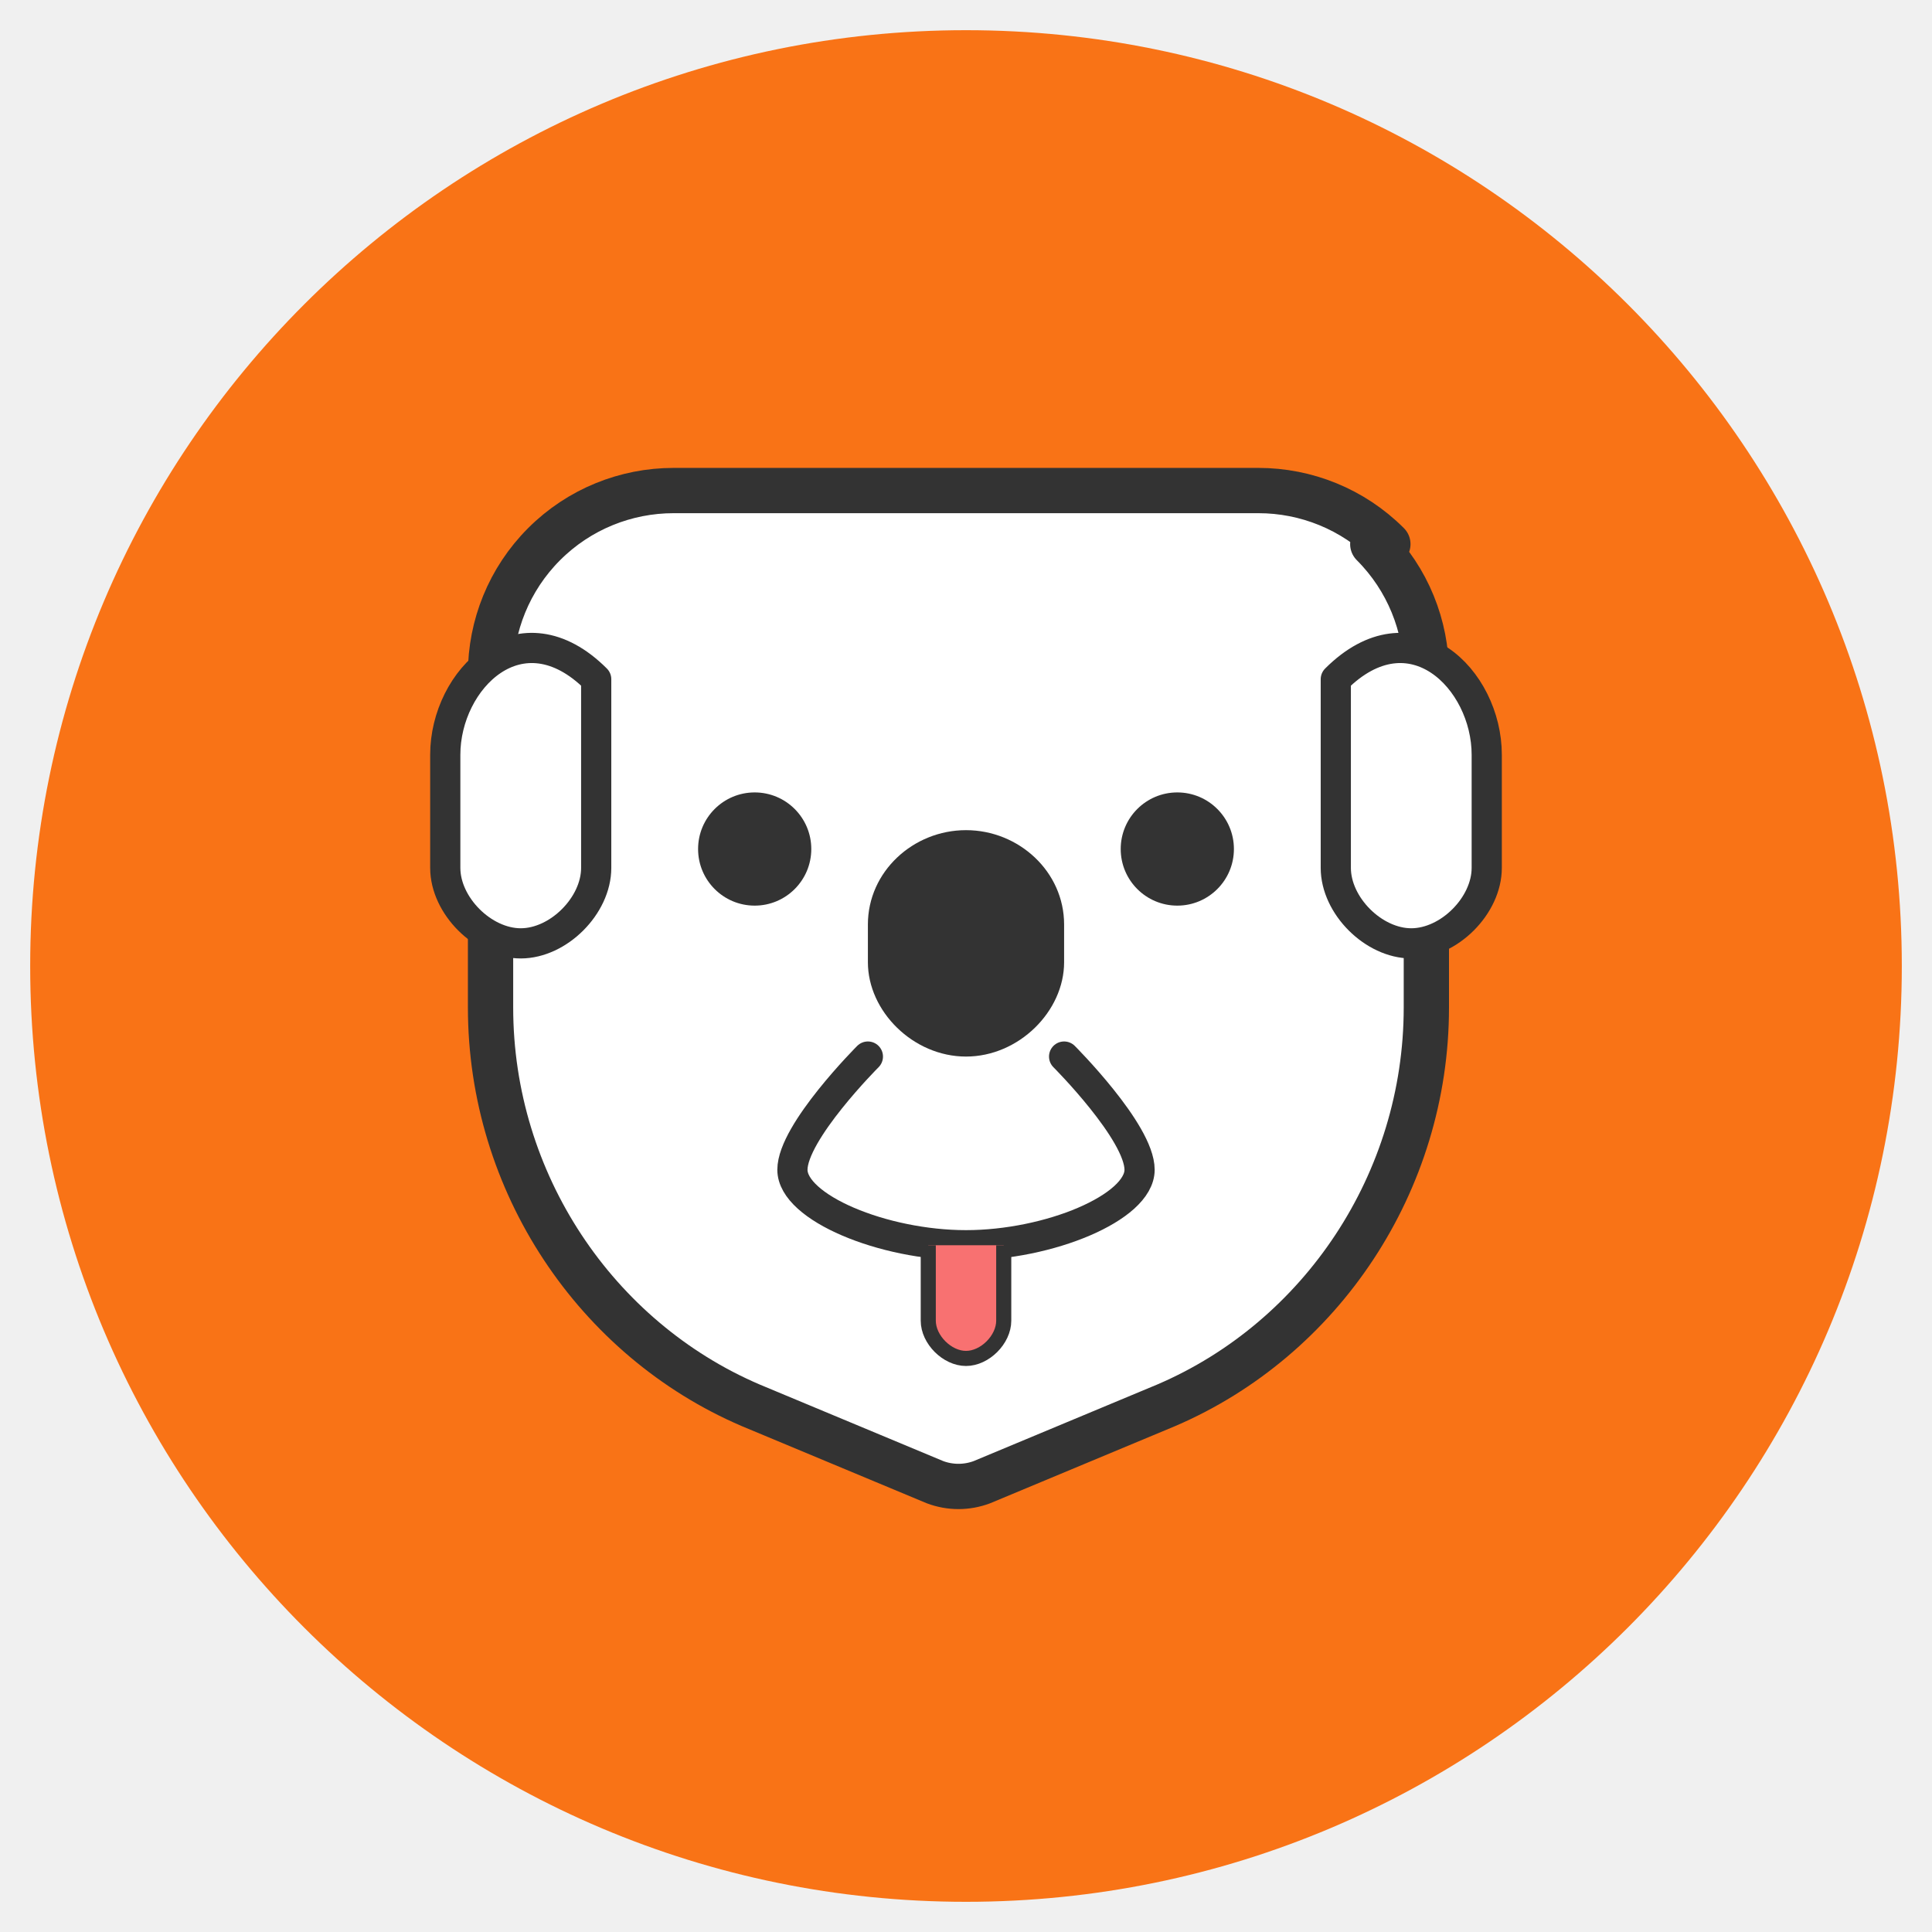
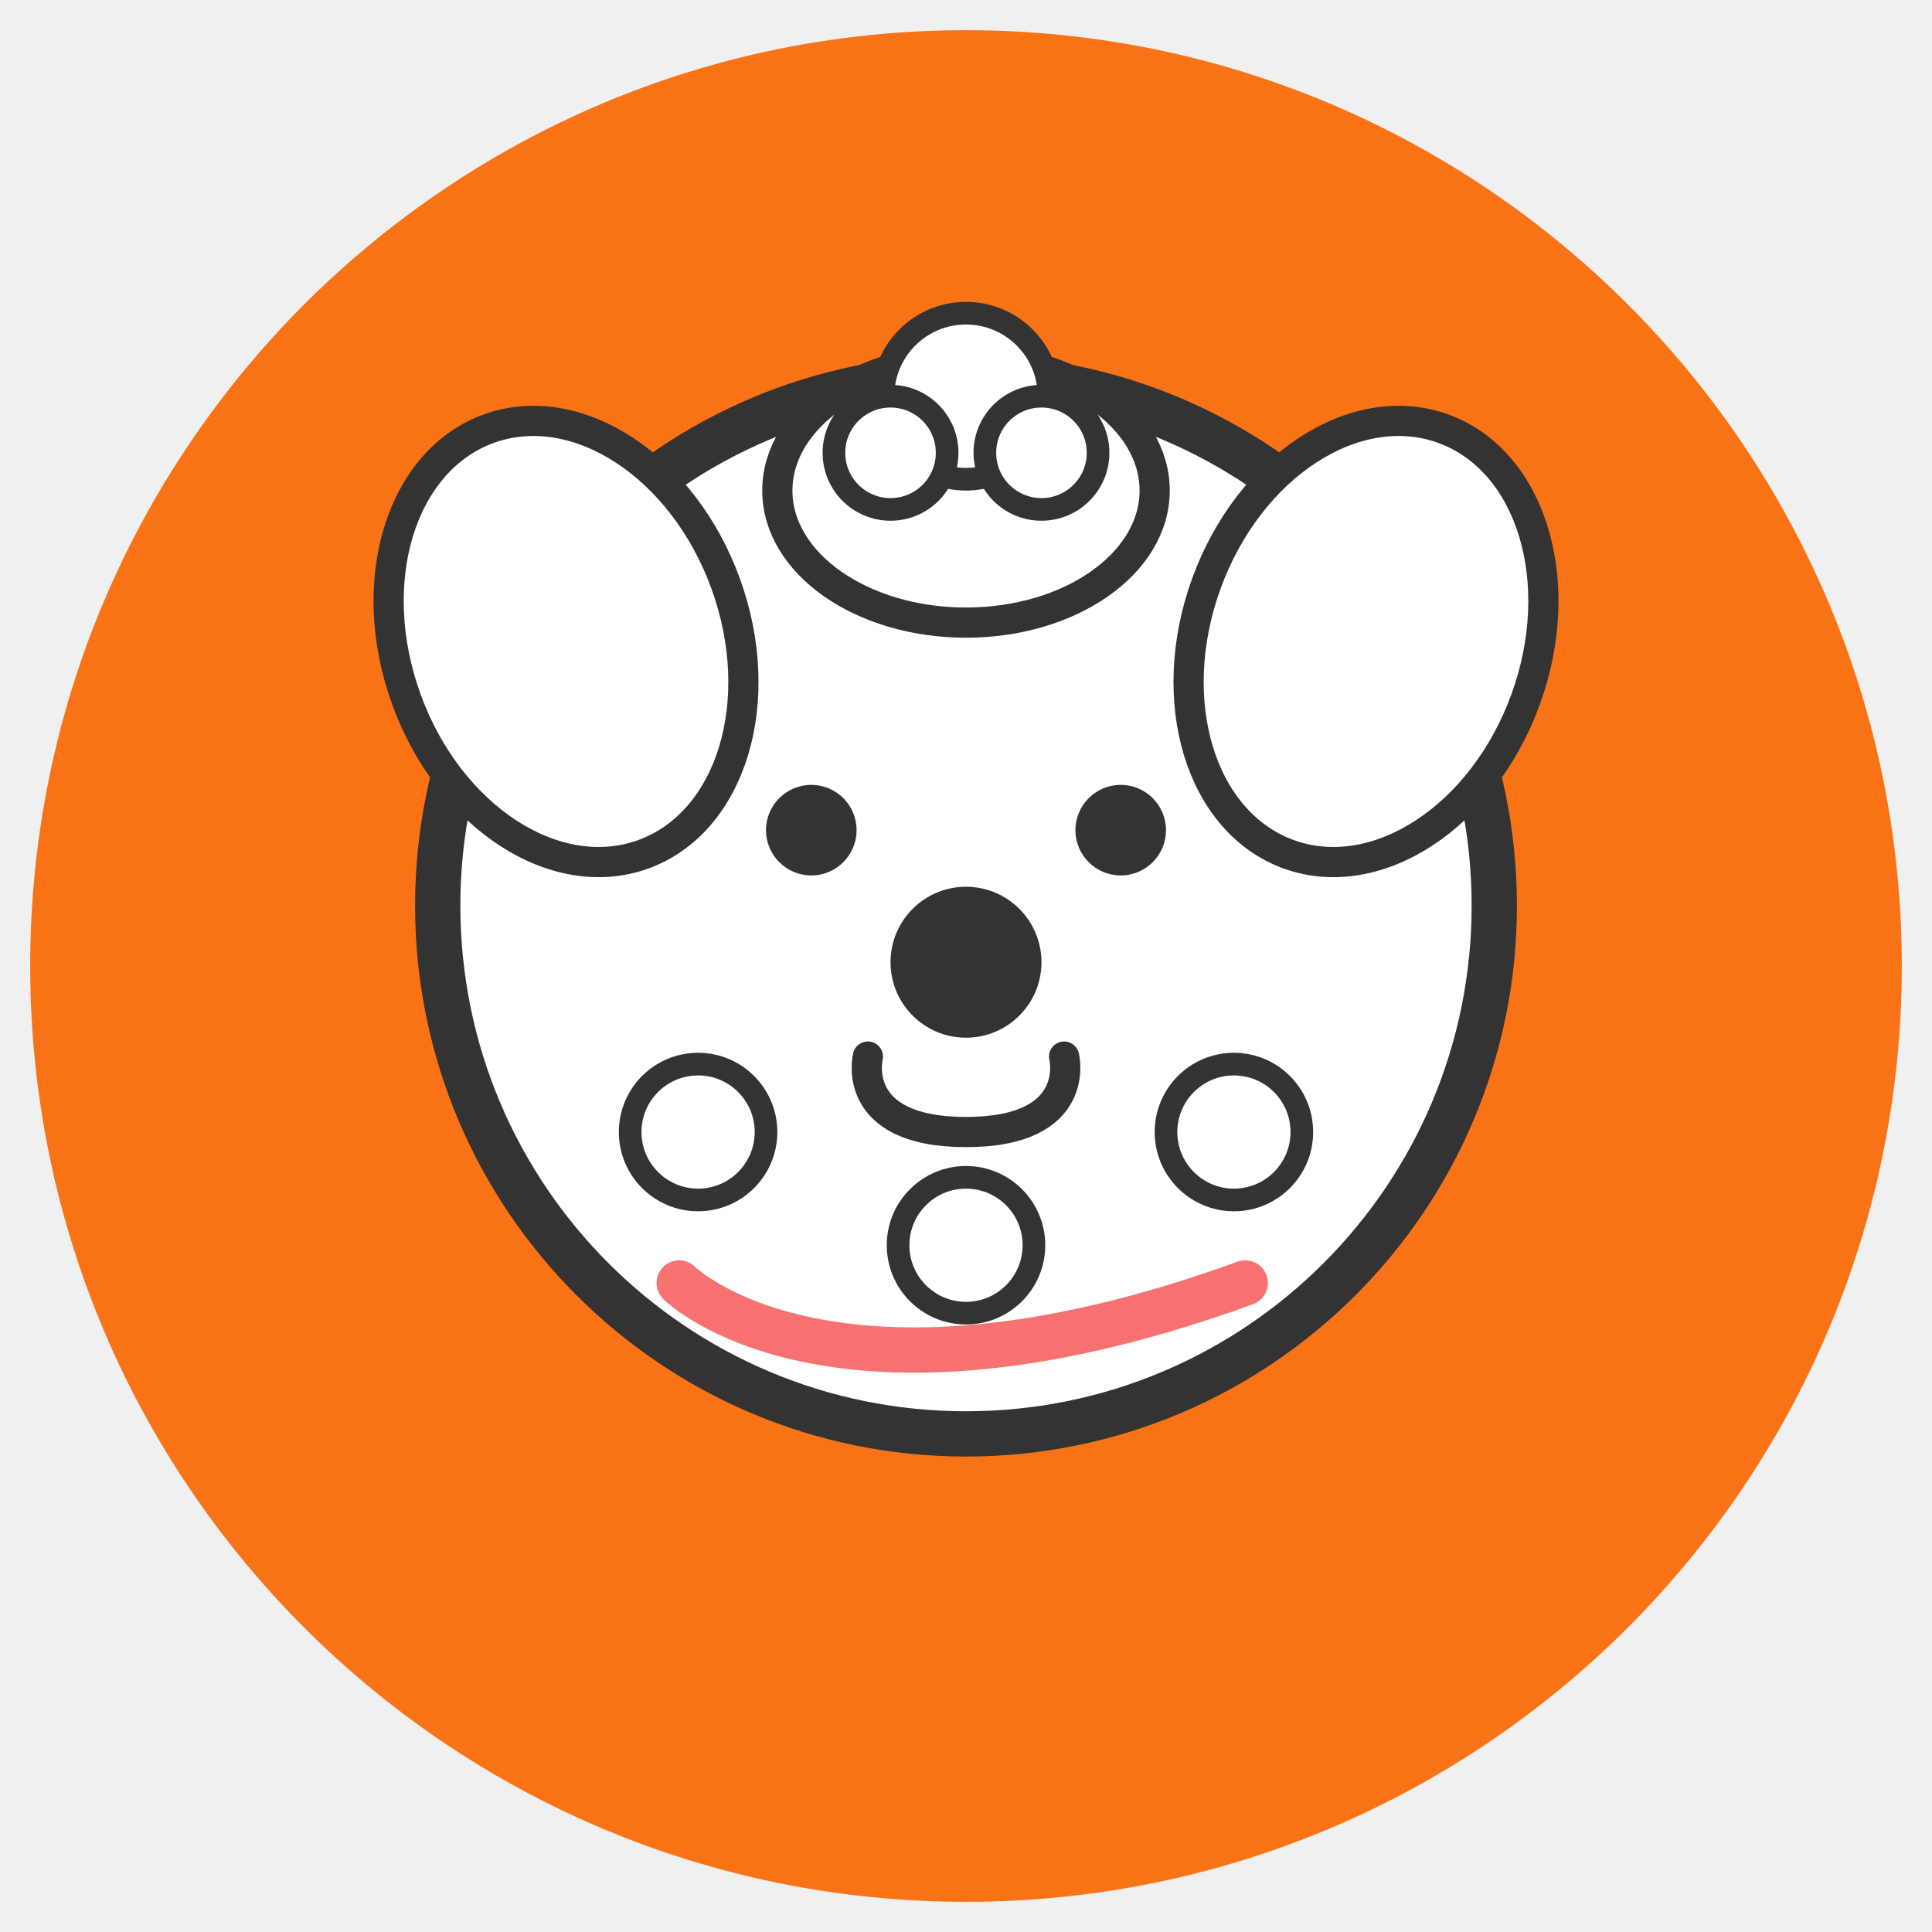
<svg xmlns="http://www.w3.org/2000/svg" width="512" height="512" viewBox="0 0 512 512" fill="none">
  <circle cx="256" cy="256" r="248" fill="#F97316" />
-   <path d="M367.8 144.2C358.5 134.9 346.1 130 333.5 130H178.5C165.9 130 153.5 134.9 144.2 144.2C134.9 153.5 130 165.9 130 178.5V267C130 313.4 157.9 354.8 198.9 372.4L247.8 392.8C251.8 394.3 256.2 394.3 260.2 392.8L309.1 372.4C350.1 354.8 378 313.4 378 267V178.5C378 165.9 373.1 153.5 363.8 144.2H367.8Z" fill="#FFFFFF" stroke="#333333" stroke-width="12" stroke-linecap="round" stroke-linejoin="round" />
-   <path d="M158 180C138 160 118 180 118 200V230C118 240 128 250 138 250C148 250 158 240 158 230V180Z" fill="#FFFFFF" stroke="#333333" stroke-width="8" stroke-linecap="round" stroke-linejoin="round" />
-   <path d="M354 180C374 160 394 180 394 200V230C394 240 384 250 374 250C364 250 354 240 354 230V180Z" fill="#FFFFFF" stroke="#333333" stroke-width="8" stroke-linecap="round" stroke-linejoin="round" />
-   <circle cx="200" cy="225" r="15" fill="#333333" />
-   <circle cx="312" cy="225" r="15" fill="#333333" />
-   <path d="M256 280C242 280 230 268 230 255V245C230 231 242 220 256 220C270 220 282 231 282 245V255C282 268 270 280 256 280Z" fill="#333333" />
-   <path d="M230 280C230 280 210 300 210 310C210 320 234 330 256 330C278 330 302 320 302 310C302 300 282 280 282 280" stroke="#333333" stroke-width="8" stroke-linecap="round" stroke-linejoin="round" />
-   <path d="M246 330V350C246 355 251 360 256 360C261 360 266 355 266 350V330" fill="#F87171" stroke="#333333" stroke-width="4" />
+   <circle cx="256" cy="240" r="140" fill="#FFFFFF" stroke="#333333" stroke-width="12" />
+   <ellipse cx="150" cy="170" rx="45" ry="60" fill="#FFFFFF" stroke="#333333" stroke-width="8" transform="rotate(-20 150 170)" />
+   <ellipse cx="362" cy="170" rx="45" ry="60" fill="#FFFFFF" stroke="#333333" stroke-width="8" transform="rotate(20 362 170)" />
+   <ellipse cx="256" cy="130" rx="50" ry="35" fill="#FFFFFF" stroke="#333333" stroke-width="8" />
+   <circle cx="256" cy="105" r="22" fill="#FFFFFF" stroke="#333333" stroke-width="6" />
+   <circle cx="236" cy="120" r="15" fill="#FFFFFF" stroke="#333333" stroke-width="6" />
+   <circle cx="276" cy="120" r="15" fill="#FFFFFF" stroke="#333333" stroke-width="6" />
+   <circle cx="215" cy="220" r="12" fill="#333333" />
+   <circle cx="297" cy="220" r="12" fill="#333333" />
+   <circle cx="256" cy="255" r="20" fill="#333333" />
+   <path d="M230 280C230 280 225 300 256 300C287 300 282 280 282 280" stroke="#333333" stroke-width="8" stroke-linecap="round" stroke-linejoin="round" />
+   <circle cx="185" cy="300" r="18" fill="#FFFFFF" stroke="#333333" stroke-width="6" />
+   <circle cx="327" cy="300" r="18" fill="#FFFFFF" stroke="#333333" stroke-width="6" />
+   <circle cx="256" cy="330" r="18" fill="#FFFFFF" stroke="#333333" stroke-width="6" />
+   <path d="M180 340C180 340 220 380 330 340" stroke="#F87171" stroke-width="12" stroke-linecap="round" />
</svg>
